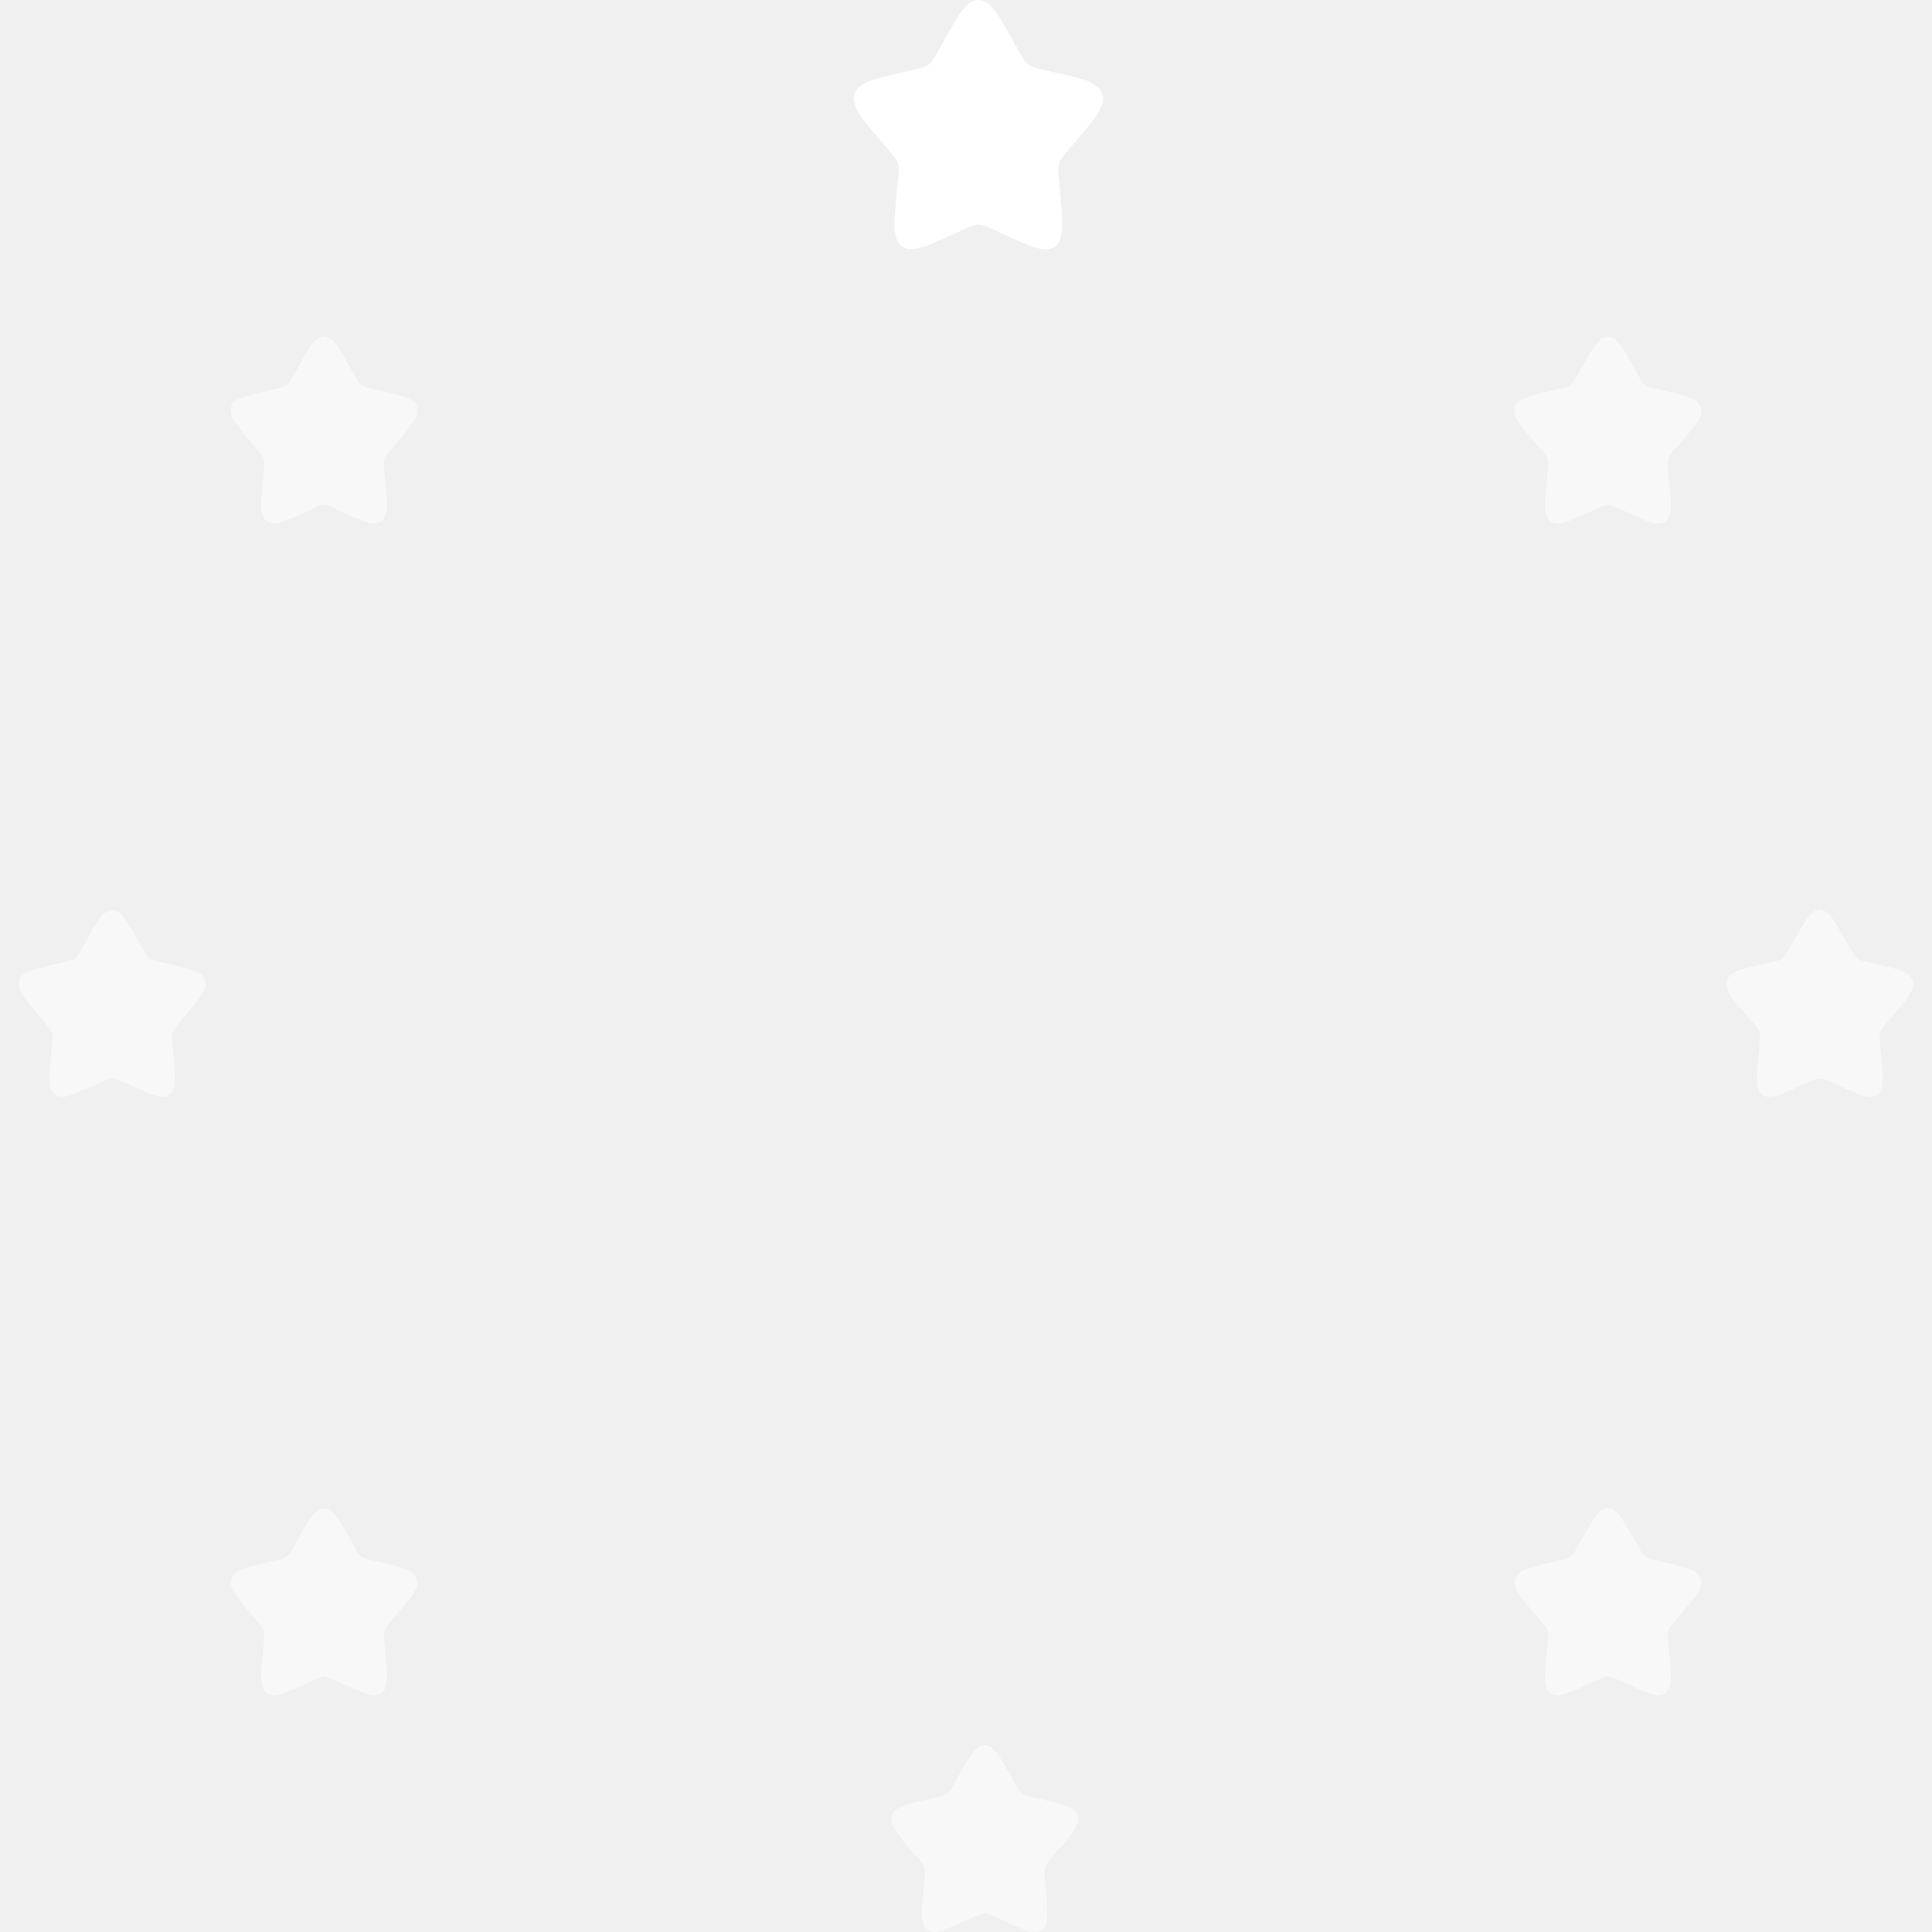
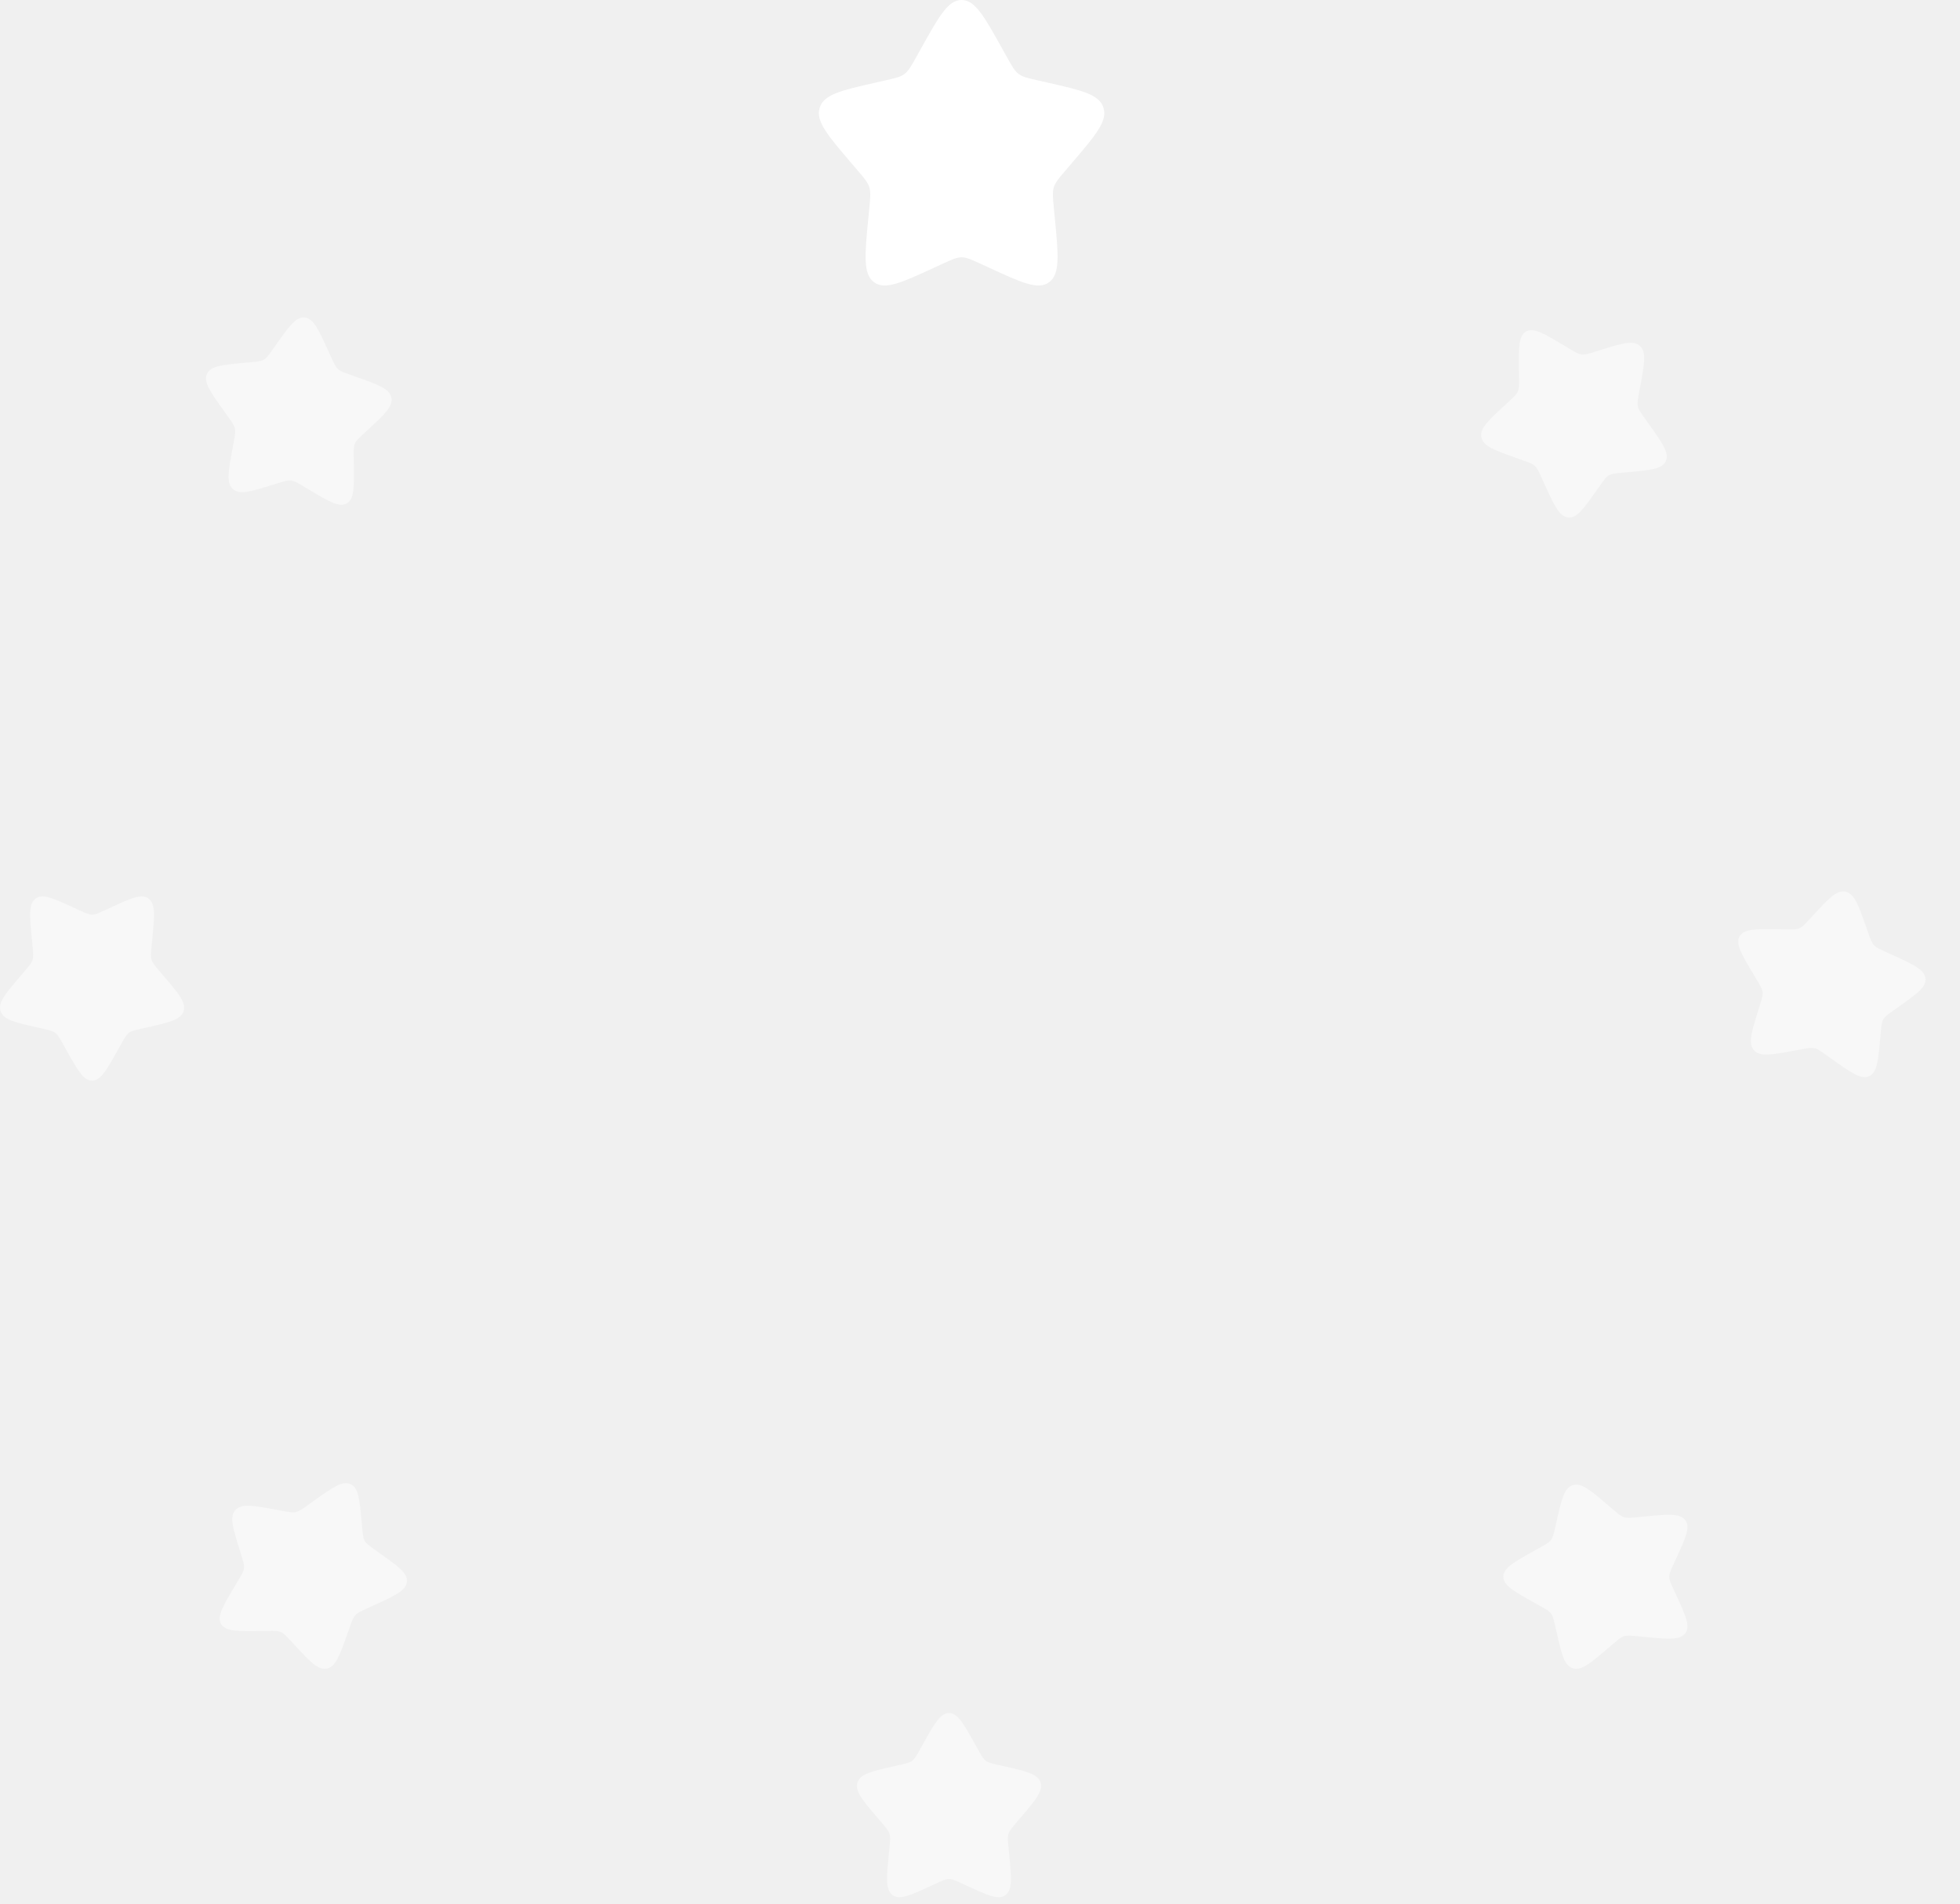
- <svg xmlns="http://www.w3.org/2000/svg" width="100" height="100" viewBox="0 0 152 155" fill="none">
-   <path d="M22.365 29.556C23.315 27.852 23.79 27 24.5 27C25.21 27 25.685 27.852 26.635 29.556L26.881 29.997C27.151 30.482 27.286 30.724 27.496 30.883C27.707 31.043 27.969 31.102 28.493 31.221L28.97 31.329C30.815 31.746 31.738 31.955 31.957 32.661C32.176 33.367 31.548 34.102 30.29 35.572L29.965 35.953C29.607 36.371 29.428 36.58 29.348 36.838C29.268 37.097 29.295 37.376 29.349 37.933L29.398 38.441C29.588 40.403 29.683 41.384 29.109 41.82C28.534 42.256 27.671 41.859 25.943 41.063L25.496 40.858C25.006 40.632 24.76 40.519 24.5 40.519C24.24 40.519 23.994 40.632 23.504 40.858L23.057 41.063C21.329 41.859 20.466 42.256 19.891 41.82C19.317 41.384 19.412 40.403 19.602 38.441L19.651 37.933C19.705 37.376 19.732 37.097 19.652 36.838C19.572 36.58 19.393 36.371 19.035 35.953L18.71 35.572C17.452 34.102 16.824 33.367 17.043 32.661C17.262 31.955 18.185 31.746 20.03 31.329L20.507 31.221C21.031 31.102 21.293 31.043 21.504 30.883C21.714 30.724 21.849 30.482 22.119 29.997L22.365 29.556Z" fill="white" fill-opacity="0.5" />
-   <path d="M22.365 123.556C23.315 121.852 23.79 121 24.5 121C25.21 121 25.685 121.852 26.635 123.556L26.881 123.997C27.151 124.481 27.286 124.724 27.496 124.883C27.707 125.043 27.969 125.102 28.493 125.221L28.97 125.329C30.815 125.746 31.738 125.955 31.957 126.661C32.176 127.366 31.548 128.102 30.29 129.572L29.965 129.953C29.607 130.371 29.428 130.58 29.348 130.838C29.268 131.097 29.295 131.376 29.349 131.933L29.398 132.441C29.588 134.403 29.683 135.384 29.109 135.82C28.534 136.256 27.671 135.859 25.943 135.063L25.496 134.858C25.006 134.632 24.76 134.519 24.5 134.519C24.24 134.519 23.994 134.632 23.504 134.858L23.057 135.063C21.329 135.859 20.466 136.256 19.891 135.82C19.317 135.384 19.412 134.403 19.602 132.441L19.651 131.933C19.705 131.376 19.732 131.097 19.652 130.838C19.572 130.58 19.393 130.371 19.035 129.953L18.71 129.572C17.452 128.102 16.824 127.366 17.043 126.661C17.262 125.955 18.185 125.746 20.03 125.329L20.507 125.221C21.031 125.102 21.293 125.043 21.504 124.883C21.714 124.724 21.849 124.481 22.119 123.997L22.365 123.556Z" fill="white" fill-opacity="0.5" />
-   <path d="M5.365 75.556C6.315 73.852 6.79 73 7.5 73C8.21 73 8.685 73.852 9.635 75.556L9.881 75.997C10.151 76.481 10.286 76.724 10.496 76.883C10.707 77.043 10.969 77.102 11.493 77.221L11.97 77.329C13.815 77.746 14.738 77.955 14.957 78.661C15.176 79.367 14.548 80.102 13.29 81.572L12.965 81.953C12.607 82.371 12.428 82.58 12.348 82.838C12.268 83.097 12.295 83.376 12.349 83.933L12.398 84.441C12.588 86.403 12.683 87.384 12.109 87.82C11.534 88.256 10.671 87.859 8.943 87.063L8.496 86.858C8.006 86.632 7.76 86.519 7.5 86.519C7.24 86.519 6.994 86.632 6.504 86.858L6.057 87.063C4.33 87.859 3.466 88.256 2.891 87.82C2.317 87.384 2.412 86.403 2.602 84.441L2.651 83.933C2.705 83.376 2.732 83.097 2.652 82.838C2.572 82.58 2.393 82.371 2.035 81.953L1.71 81.572C0.452 80.102 -0.176 79.367 0.043 78.661C0.263 77.955 1.185 77.746 3.03 77.329L3.507 77.221C4.031 77.102 4.293 77.043 4.504 76.883C4.714 76.724 4.849 76.481 5.119 75.997L5.365 75.556Z" fill="white" fill-opacity="0.5" />
-   <path d="M75.365 142.556C76.315 140.852 76.79 140 77.5 140C78.21 140 78.685 140.852 79.635 142.556L79.881 142.997C80.151 143.481 80.286 143.724 80.496 143.883C80.707 144.043 80.969 144.102 81.493 144.221L81.97 144.329C83.815 144.746 84.737 144.955 84.957 145.661C85.176 146.366 84.548 147.102 83.29 148.572L82.965 148.953C82.607 149.371 82.428 149.58 82.348 149.838C82.268 150.097 82.295 150.376 82.349 150.933L82.398 151.441C82.588 153.403 82.683 154.384 82.109 154.82C81.534 155.256 80.671 154.859 78.943 154.063L78.496 153.858C78.006 153.632 77.76 153.519 77.5 153.519C77.24 153.519 76.994 153.632 76.504 153.858L76.057 154.063C74.329 154.859 73.466 155.256 72.891 154.82C72.317 154.384 72.412 153.403 72.602 151.441L72.651 150.933C72.705 150.376 72.732 150.097 72.652 149.838C72.572 149.58 72.393 149.371 72.035 148.953L71.71 148.572C70.452 147.102 69.824 146.366 70.043 145.661C70.263 144.955 71.185 144.746 73.03 144.329L73.507 144.221C74.031 144.102 74.293 144.043 74.504 143.883C74.714 143.724 74.849 143.481 75.119 142.997L75.365 142.556Z" fill="white" fill-opacity="0.5" />
-   <path d="M74.153 3.408C75.42 1.136 76.053 0 77 0C77.947 0 78.58 1.136 79.847 3.408L80.174 3.996C80.534 4.642 80.714 4.965 80.995 5.178C81.276 5.391 81.625 5.47 82.324 5.628L82.96 5.772C85.42 6.329 86.65 6.607 86.943 7.548C87.235 8.489 86.397 9.469 84.72 11.43L84.286 11.937C83.81 12.494 83.571 12.773 83.464 13.118C83.357 13.462 83.393 13.834 83.465 14.578L83.531 15.254C83.784 17.871 83.911 19.179 83.145 19.76C82.379 20.342 81.227 19.811 78.924 18.751L78.329 18.477C77.674 18.175 77.347 18.025 77 18.025C76.653 18.025 76.326 18.175 75.671 18.477L75.076 18.751C72.773 19.811 71.621 20.342 70.855 19.76C70.089 19.179 70.216 17.871 70.469 15.254L70.535 14.578C70.607 13.834 70.643 13.462 70.536 13.118C70.429 12.773 70.19 12.494 69.714 11.937L69.28 11.43C67.603 9.469 66.765 8.489 67.057 7.548C67.35 6.607 68.58 6.329 71.04 5.772L71.676 5.628C72.375 5.47 72.724 5.391 73.005 5.178C73.285 4.965 73.466 4.642 73.826 3.996L74.153 3.408Z" fill="white" />
-   <path d="M142.365 75.556C143.315 73.852 143.79 73 144.5 73C145.21 73 145.685 73.852 146.635 75.556L146.881 75.997C147.151 76.481 147.286 76.724 147.496 76.883C147.707 77.043 147.969 77.102 148.493 77.221L148.97 77.329C150.815 77.746 151.737 77.955 151.957 78.661C152.176 79.367 151.548 80.102 150.29 81.572L149.965 81.953C149.607 82.371 149.428 82.58 149.348 82.838C149.268 83.097 149.295 83.376 149.349 83.933L149.398 84.441C149.588 86.403 149.683 87.384 149.109 87.82C148.534 88.256 147.67 87.859 145.943 87.063L145.496 86.858C145.006 86.632 144.76 86.519 144.5 86.519C144.24 86.519 143.994 86.632 143.504 86.858L143.057 87.063C141.33 87.859 140.466 88.256 139.891 87.82C139.317 87.384 139.412 86.403 139.602 84.441L139.651 83.933C139.705 83.376 139.732 83.097 139.652 82.838C139.572 82.58 139.393 82.371 139.035 81.953L138.71 81.572C137.452 80.102 136.824 79.367 137.043 78.661C137.263 77.955 138.185 77.746 140.03 77.329L140.507 77.221C141.031 77.102 141.293 77.043 141.504 76.883C141.714 76.724 141.849 76.481 142.119 75.997L142.365 75.556Z" fill="white" fill-opacity="0.5" />
-   <path d="M125.365 123.556C126.315 121.852 126.79 121 127.5 121C128.21 121 128.685 121.852 129.635 123.556L129.881 123.997C130.151 124.481 130.286 124.724 130.496 124.883C130.707 125.043 130.969 125.102 131.493 125.221L131.97 125.329C133.815 125.746 134.737 125.955 134.957 126.661C135.176 127.366 134.548 128.102 133.29 129.572L132.965 129.953C132.607 130.371 132.428 130.58 132.348 130.838C132.268 131.097 132.295 131.376 132.349 131.933L132.398 132.441C132.588 134.403 132.683 135.384 132.109 135.82C131.534 136.256 130.67 135.859 128.943 135.063L128.496 134.858C128.006 134.632 127.76 134.519 127.5 134.519C127.24 134.519 126.994 134.632 126.504 134.858L126.057 135.063C124.33 135.859 123.466 136.256 122.891 135.82C122.317 135.384 122.412 134.403 122.602 132.441L122.651 131.933C122.705 131.376 122.732 131.097 122.652 130.838C122.572 130.58 122.393 130.371 122.035 129.953L121.71 129.572C120.452 128.102 119.824 127.366 120.043 126.661C120.263 125.955 121.185 125.746 123.03 125.329L123.507 125.221C124.031 125.102 124.293 125.043 124.504 124.883C124.714 124.724 124.849 124.481 125.119 123.997L125.365 123.556Z" fill="white" fill-opacity="0.5" />
-   <path d="M125.365 29.556C126.315 27.852 126.79 27 127.5 27C128.21 27 128.685 27.852 129.635 29.556L129.881 29.997C130.151 30.482 130.286 30.724 130.496 30.883C130.707 31.043 130.969 31.102 131.493 31.221L131.97 31.329C133.815 31.746 134.737 31.955 134.957 32.661C135.176 33.367 134.548 34.102 133.29 35.572L132.965 35.953C132.607 36.371 132.428 36.58 132.348 36.838C132.268 37.097 132.295 37.376 132.349 37.933L132.398 38.441C132.588 40.403 132.683 41.384 132.109 41.82C131.534 42.256 130.67 41.859 128.943 41.063L128.496 40.858C128.006 40.632 127.76 40.519 127.5 40.519C127.24 40.519 126.994 40.632 126.504 40.858L126.057 41.063C124.33 41.859 123.466 42.256 122.891 41.82C122.317 41.384 122.412 40.403 122.602 38.441L122.651 37.933C122.705 37.376 122.732 37.097 122.652 36.838C122.572 36.58 122.393 36.371 122.035 35.953L121.71 35.572C120.452 34.102 119.824 33.367 120.043 32.661C120.263 31.955 121.185 31.746 123.03 31.329L123.507 31.221C124.031 31.102 124.293 31.043 124.504 30.883C124.714 30.724 124.849 30.482 125.119 29.997L125.365 29.556Z" fill="white" fill-opacity="0.5" />
+ <svg xmlns="http://www.w3.org/2000/svg" width="103" height="100" viewBox="0 0 103 100" fill="none">
+   <path d="M18.594 24.331C18.613 25.59 18.623 26.219 18.226 26.448C17.829 26.678 17.289 26.355 16.208 25.709L15.929 25.542C15.622 25.358 15.468 25.267 15.299 25.245C15.13 25.224 14.964 25.275 14.633 25.378L14.332 25.472C13.166 25.834 12.584 26.015 12.233 25.691C11.883 25.368 11.997 24.754 12.226 23.527L12.284 23.209C12.349 22.86 12.382 22.686 12.343 22.515C12.305 22.345 12.2 22.198 11.99 21.904L11.799 21.636C11.059 20.601 10.69 20.084 10.87 19.655C11.05 19.226 11.661 19.169 12.883 19.056L13.199 19.027C13.546 18.995 13.72 18.979 13.865 18.895C14.01 18.811 14.111 18.669 14.312 18.384L14.495 18.125C15.204 17.124 15.558 16.623 16.02 16.681C16.482 16.74 16.745 17.319 17.272 18.476L17.408 18.776C17.558 19.105 17.633 19.269 17.761 19.388C17.889 19.506 18.056 19.565 18.391 19.683L18.695 19.791C19.872 20.207 20.461 20.415 20.566 20.88C20.671 21.345 20.223 21.759 19.327 22.588L19.095 22.802C18.841 23.037 18.713 23.155 18.647 23.312C18.581 23.469 18.584 23.648 18.589 24.006L18.594 24.331Z" fill="white" fill-opacity="0.5" />
+   <path d="M13.733 85.691C12.474 85.71 11.845 85.719 11.616 85.323C11.387 84.926 11.71 84.385 12.355 83.305L12.523 83.025C12.706 82.719 12.798 82.565 12.819 82.396C12.841 82.227 12.789 82.061 12.686 81.73L12.593 81.428C12.231 80.263 12.05 79.68 12.373 79.33C12.697 78.98 13.311 79.094 14.538 79.322L14.855 79.381C15.204 79.446 15.379 79.478 15.549 79.44C15.72 79.402 15.867 79.296 16.16 79.087L16.428 78.895C17.463 78.156 17.981 77.787 18.41 77.967C18.839 78.147 18.895 78.758 19.008 79.98L19.037 80.296C19.069 80.643 19.085 80.816 19.169 80.962C19.253 81.107 19.396 81.208 19.68 81.409L19.939 81.592C20.941 82.301 21.441 82.655 21.383 83.117C21.325 83.579 20.746 83.842 19.588 84.368L19.289 84.505C18.96 84.654 18.795 84.729 18.677 84.858C18.558 84.986 18.499 85.153 18.381 85.488L18.273 85.792C17.858 86.969 17.649 87.558 17.184 87.663C16.719 87.768 16.305 87.32 15.477 86.424L15.262 86.192C15.027 85.937 14.909 85.81 14.752 85.744C14.595 85.678 14.416 85.681 14.059 85.686L13.733 85.691Z" fill="white" fill-opacity="0.5" />
+   <path d="M6.216 55.125C5.603 56.224 5.297 56.774 4.839 56.774C4.381 56.774 4.074 56.224 3.461 55.125L3.303 54.84C3.128 54.528 3.041 54.372 2.906 54.269C2.77 54.166 2.601 54.127 2.263 54.051L1.955 53.981C0.764 53.712 0.169 53.577 0.028 53.122C-0.114 52.667 0.292 52.192 1.103 51.244L1.313 50.998C1.544 50.728 1.659 50.594 1.711 50.427C1.763 50.26 1.745 50.08 1.711 49.721L1.679 49.393C1.556 48.127 1.495 47.494 1.865 47.213C2.236 46.931 2.793 47.188 3.908 47.701L4.196 47.834C4.513 47.98 4.671 48.053 4.839 48.053C5.007 48.053 5.165 47.98 5.482 47.834L5.77 47.701C6.884 47.188 7.441 46.931 7.812 47.213C8.183 47.494 8.121 48.127 7.999 49.393L7.967 49.721C7.932 50.08 7.915 50.26 7.967 50.427C8.018 50.594 8.134 50.728 8.364 50.998L8.574 51.244C9.386 52.192 9.791 52.667 9.65 53.122C9.508 53.577 8.913 53.712 7.723 53.981L7.415 54.051C7.077 54.127 6.908 54.166 6.772 54.269C6.636 54.372 6.549 54.528 6.375 54.84L6.216 55.125Z" fill="white" fill-opacity="0.5" />
+   <path d="M48.493 91.649C49.106 90.55 49.413 90 49.871 90C50.329 90 50.636 90.55 51.248 91.649L51.407 91.933C51.581 92.246 51.668 92.403 51.804 92.505C51.94 92.608 52.109 92.646 52.447 92.723L52.755 92.793C53.945 93.062 54.54 93.197 54.682 93.652C54.823 94.107 54.418 94.582 53.606 95.53L53.396 95.776C53.166 96.046 53.051 96.181 52.999 96.347C52.947 96.514 52.964 96.694 52.999 97.053L53.031 97.381C53.154 98.647 53.215 99.28 52.844 99.561C52.474 99.843 51.916 99.587 50.802 99.073L50.514 98.941C50.197 98.795 50.039 98.722 49.871 98.722C49.703 98.722 49.545 98.795 49.228 98.941L48.94 99.073C47.825 99.587 47.268 99.843 46.898 99.561C46.527 99.28 46.588 98.647 46.711 97.381L46.743 97.053C46.778 96.694 46.795 96.514 46.743 96.347C46.691 96.181 46.576 96.046 46.345 95.776L46.136 95.53C45.324 94.582 44.918 94.107 45.06 93.652C45.202 93.197 45.797 93.062 46.987 92.793L47.295 92.723C47.633 92.646 47.802 92.608 47.938 92.505C48.074 92.403 48.161 92.246 48.335 91.933L48.493 91.649Z" fill="white" fill-opacity="0.5" />
+   <path d="M48.397 2.556C49.347 0.852 49.822 0 50.532 0C51.242 0 51.717 0.852 52.667 2.556L52.913 2.997C53.183 3.481 53.318 3.724 53.529 3.883C53.739 4.043 54.001 4.102 54.525 4.221L55.003 4.329C56.847 4.746 57.77 4.955 57.989 5.661C58.209 6.366 57.58 7.102 56.322 8.572L55.997 8.953C55.639 9.371 55.461 9.58 55.38 9.838C55.3 10.097 55.327 10.376 55.381 10.933L55.43 11.441C55.62 13.403 55.715 14.384 55.141 14.82C54.566 15.256 53.703 14.859 51.975 14.063L51.529 13.858C51.038 13.632 50.792 13.519 50.532 13.519C50.272 13.519 50.027 13.632 49.536 13.858L49.089 14.063C47.362 14.859 46.498 15.256 45.923 14.82C45.349 14.384 45.444 13.403 45.634 11.441L45.684 10.933C45.737 10.376 45.764 10.097 45.684 9.838C45.604 9.58 45.425 9.371 45.068 8.953L44.742 8.572C43.485 7.102 42.856 6.366 43.075 5.661C43.295 4.955 44.217 4.746 46.062 4.329L46.539 4.221C47.063 4.102 47.325 4.043 47.536 3.883C47.746 3.724 47.881 3.481 48.151 2.997L48.397 2.556Z" fill="white" />
+   <path d="M92.159 51.208C91.513 50.127 91.19 49.587 91.419 49.19C91.648 48.794 92.278 48.803 93.536 48.822L93.862 48.827C94.22 48.832 94.398 48.835 94.555 48.769C94.713 48.703 94.831 48.575 95.066 48.321L95.28 48.089C96.108 47.193 96.522 46.745 96.988 46.85C97.453 46.955 97.661 47.543 98.077 48.721L98.184 49.025C98.302 49.36 98.362 49.527 98.48 49.655C98.599 49.783 98.763 49.858 99.092 50.008L99.392 50.144C100.549 50.671 101.128 50.934 101.187 51.396C101.245 51.858 100.744 52.212 99.742 52.921L99.483 53.104C99.199 53.305 99.056 53.406 98.972 53.551C98.889 53.697 98.872 53.87 98.841 54.217L98.811 54.533C98.699 55.755 98.642 56.366 98.213 56.546C97.784 56.726 97.267 56.357 96.232 55.618L95.964 55.426C95.67 55.217 95.523 55.111 95.352 55.073C95.182 55.034 95.008 55.067 94.659 55.132L94.341 55.191C93.114 55.419 92.5 55.533 92.177 55.183C91.853 54.832 92.034 54.25 92.396 53.084L92.49 52.783C92.592 52.452 92.644 52.286 92.623 52.117C92.601 51.948 92.509 51.795 92.326 51.488L92.159 51.208Z" fill="white" fill-opacity="0.5" />
+   <path d="M80.649 84.216C79.55 83.603 79 83.297 79 82.839C79 82.381 79.55 82.074 80.649 81.461L80.933 81.302C81.246 81.128 81.403 81.041 81.505 80.906C81.608 80.77 81.646 80.601 81.723 80.263L81.793 79.955C82.062 78.764 82.197 78.17 82.652 78.028C83.107 77.886 83.582 78.292 84.53 79.103L84.776 79.313C85.046 79.544 85.181 79.659 85.347 79.711C85.514 79.763 85.694 79.745 86.053 79.71L86.381 79.679C87.647 79.556 88.28 79.495 88.561 79.865C88.843 80.236 88.586 80.793 88.073 81.908L87.941 82.196C87.795 82.512 87.722 82.671 87.722 82.839C87.722 83.006 87.795 83.165 87.941 83.481L88.073 83.77C88.586 84.884 88.843 85.441 88.561 85.812C88.28 86.183 87.647 86.121 86.381 85.999L86.053 85.967C85.694 85.932 85.514 85.915 85.347 85.966C85.181 86.018 85.046 86.133 84.776 86.365L84.53 86.574C83.582 87.386 83.107 87.791 82.652 87.65C82.197 87.508 82.062 86.913 81.793 85.722L81.723 85.415C81.646 85.077 81.608 84.908 81.505 84.772C81.403 84.636 81.246 84.549 80.933 84.375L80.649 84.216Z" fill="white" fill-opacity="0.5" />
+   <path d="M79.822 19.536C79.803 18.278 79.794 17.648 80.19 17.419C80.587 17.19 81.127 17.513 82.208 18.159L82.488 18.326C82.795 18.509 82.948 18.601 83.117 18.623C83.286 18.644 83.452 18.592 83.783 18.49L84.084 18.396C85.25 18.034 85.832 17.853 86.183 18.177C86.533 18.5 86.419 19.114 86.191 20.341L86.132 20.659C86.067 21.008 86.034 21.182 86.073 21.352C86.111 21.523 86.216 21.67 86.427 21.964L86.618 22.232C87.357 23.267 87.726 23.784 87.546 24.213C87.366 24.642 86.755 24.699 85.533 24.811L85.217 24.841C84.87 24.872 84.697 24.889 84.551 24.973C84.406 25.056 84.305 25.199 84.104 25.483L83.921 25.742C83.212 26.744 82.858 27.245 82.396 27.187C81.934 27.128 81.671 26.549 81.144 25.392L81.008 25.092C80.858 24.763 80.783 24.599 80.655 24.48C80.527 24.361 80.36 24.302 80.025 24.184L79.721 24.077C78.543 23.661 77.955 23.453 77.85 22.988C77.745 22.522 78.193 22.108 79.089 21.28L79.321 21.066C79.576 20.831 79.703 20.713 79.769 20.556C79.835 20.398 79.832 20.22 79.827 19.862L79.822 19.536Z" fill="white" fill-opacity="0.5" />
</svg>
